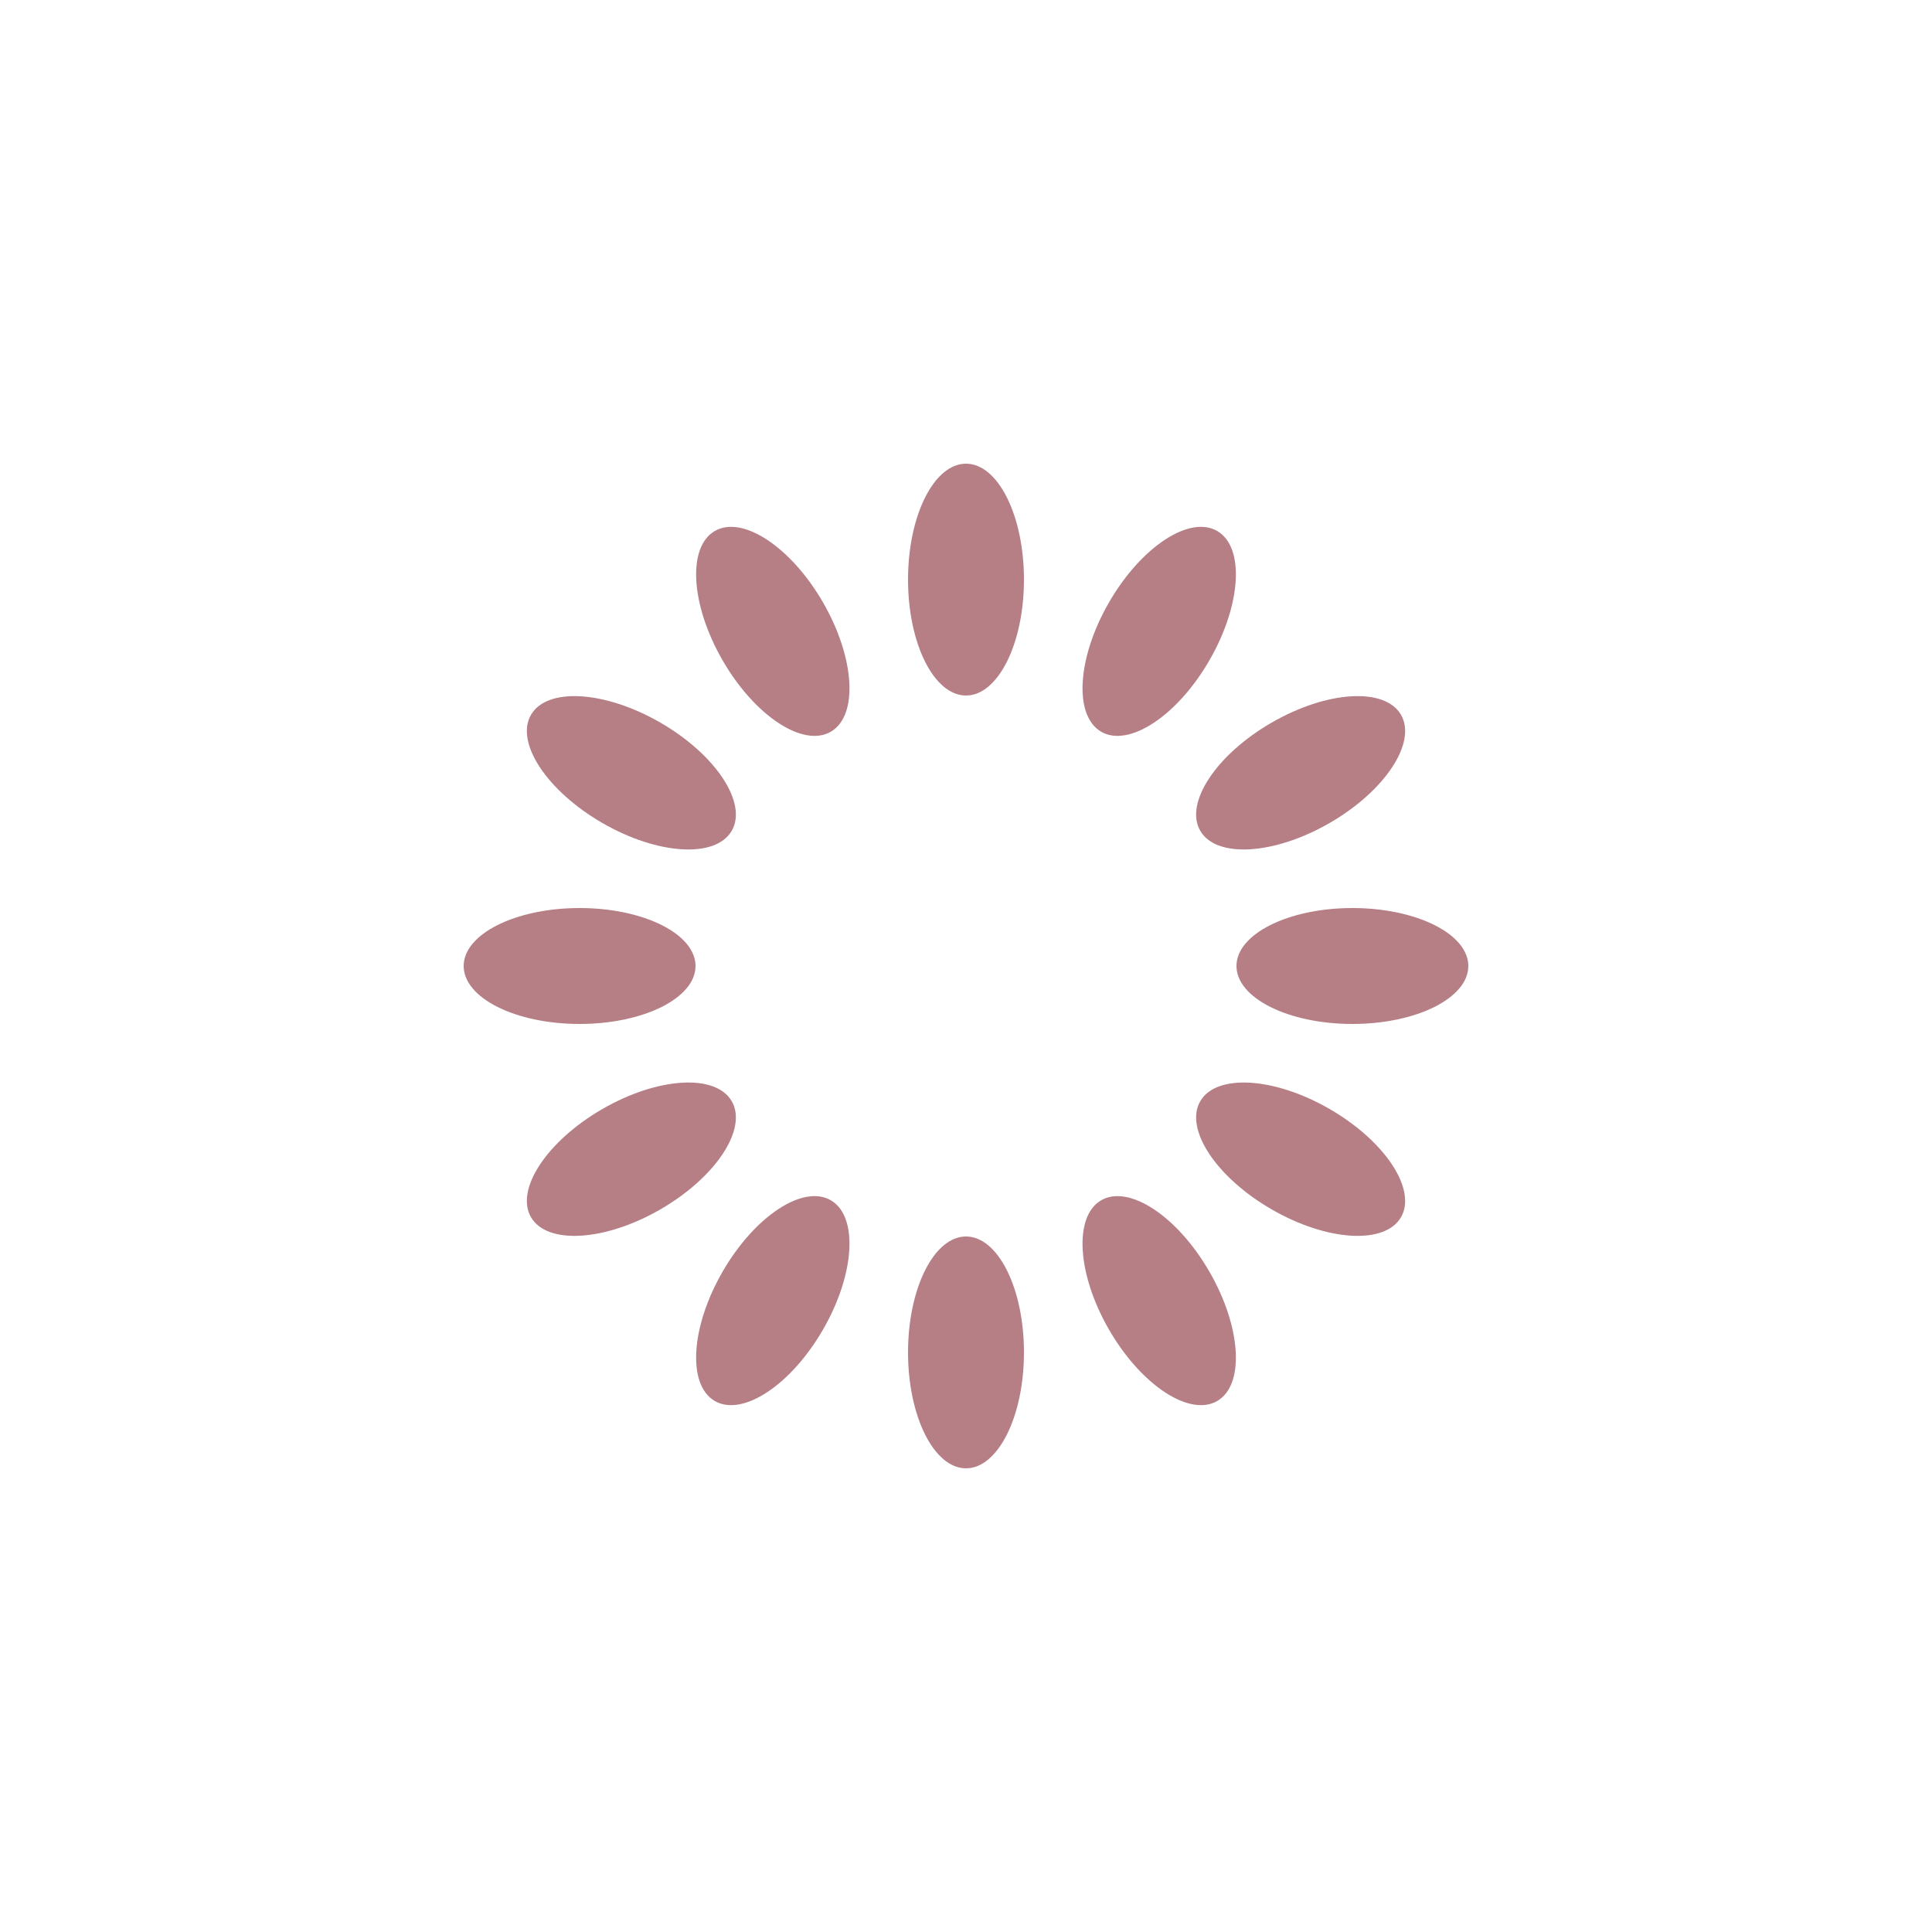
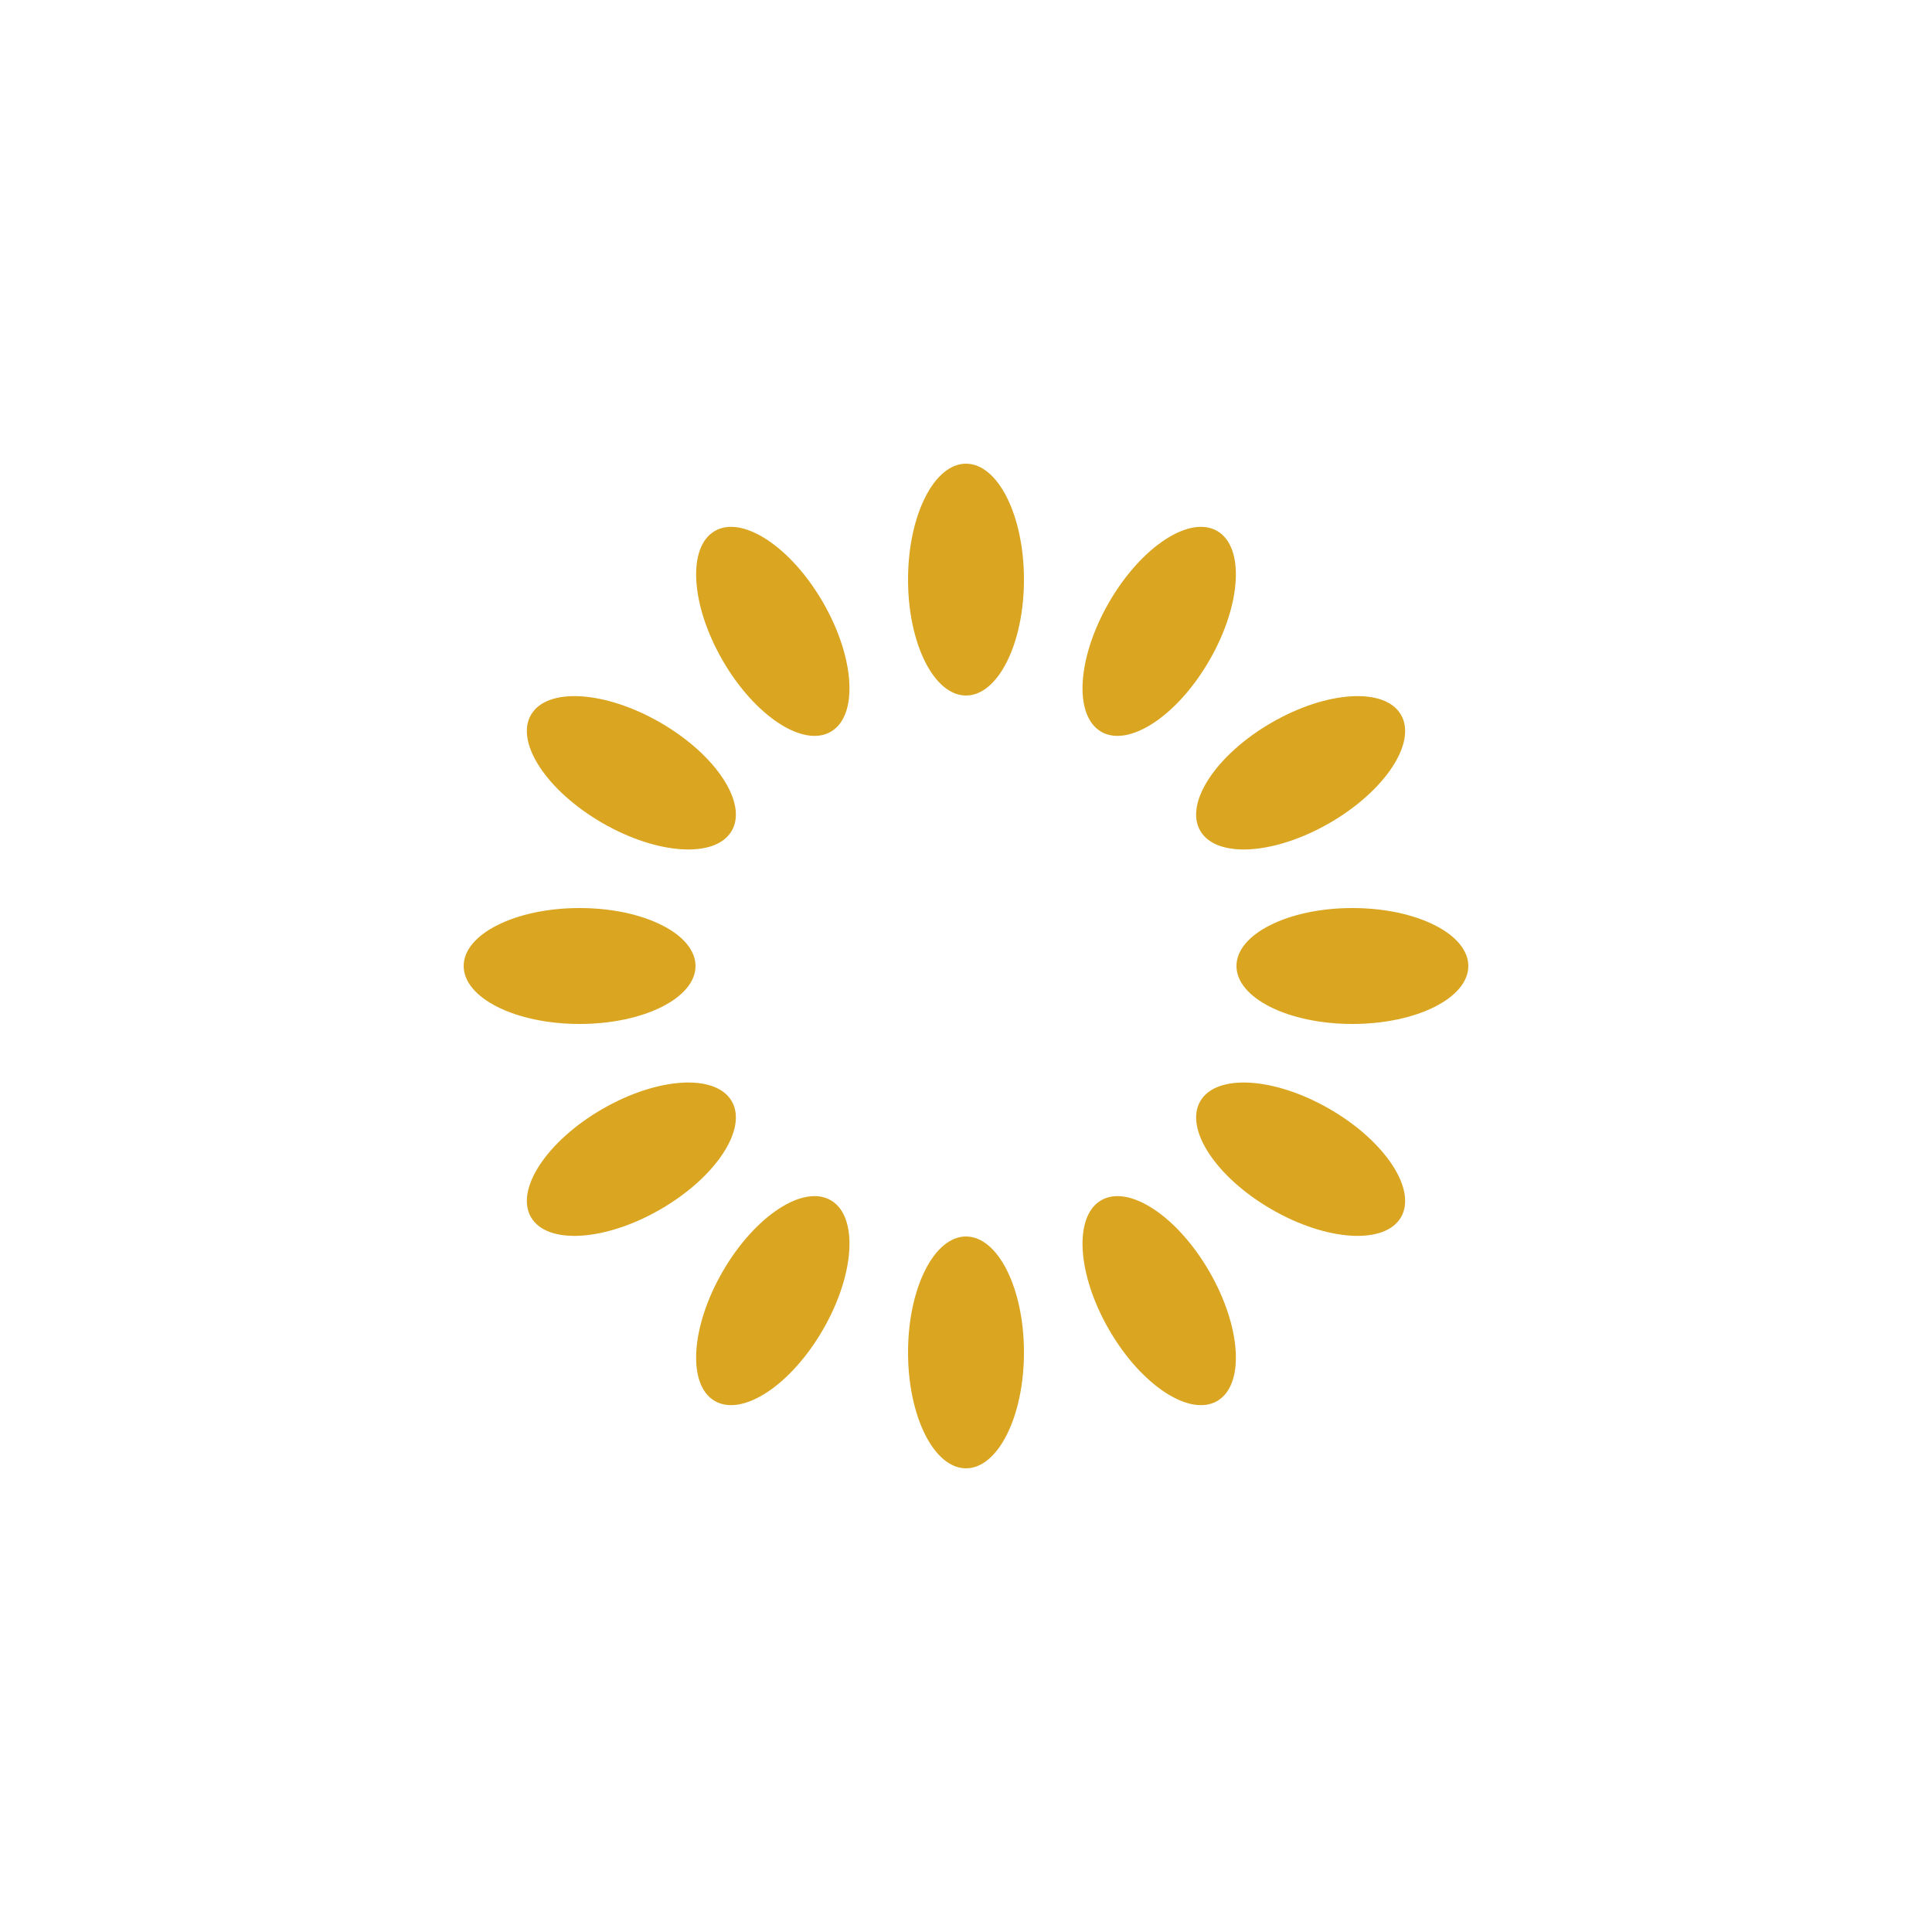
<svg xmlns="http://www.w3.org/2000/svg" style="margin: auto; background: none; display: block; shape-rendering: auto;" width="200px" height="200px" viewBox="0 0 100 100" preserveAspectRatio="xMidYMid">
  <g transform="rotate(0 50 50)">
-     <rect x="47" y="24" rx="3" ry="6" width="6" height="12" fill="#b67e85">
+     <rect x="47" y="24" rx="3" ry="6" width="6" height="12" fill="goldenrod">
      <animate attributeName="opacity" values="1;0" keyTimes="0;1" dur="1s" begin="-0.917s" repeatCount="indefinite" />
    </rect>
  </g>
  <g transform="rotate(30 50 50)">
-     <rect x="47" y="24" rx="3" ry="6" width="6" height="12" fill="#b67e85">
+     <rect x="47" y="24" rx="3" ry="6" width="6" height="12" fill="goldenrod">
      <animate attributeName="opacity" values="1;0" keyTimes="0;1" dur="1s" begin="-0.833s" repeatCount="indefinite" />
    </rect>
  </g>
  <g transform="rotate(60 50 50)">
-     <rect x="47" y="24" rx="3" ry="6" width="6" height="12" fill="#b67e85">
+     <rect x="47" y="24" rx="3" ry="6" width="6" height="12" fill="goldenrod">
      <animate attributeName="opacity" values="1;0" keyTimes="0;1" dur="1s" begin="-0.75s" repeatCount="indefinite" />
    </rect>
  </g>
  <g transform="rotate(90 50 50)">
-     <rect x="47" y="24" rx="3" ry="6" width="6" height="12" fill="#b67e85">
+     <rect x="47" y="24" rx="3" ry="6" width="6" height="12" fill="goldenrod">
      <animate attributeName="opacity" values="1;0" keyTimes="0;1" dur="1s" begin="-0.667s" repeatCount="indefinite" />
    </rect>
  </g>
  <g transform="rotate(120 50 50)">
-     <rect x="47" y="24" rx="3" ry="6" width="6" height="12" fill="#b67e85">
+     <rect x="47" y="24" rx="3" ry="6" width="6" height="12" fill="goldenrod">
      <animate attributeName="opacity" values="1;0" keyTimes="0;1" dur="1s" begin="-0.583s" repeatCount="indefinite" />
    </rect>
  </g>
  <g transform="rotate(150 50 50)">
-     <rect x="47" y="24" rx="3" ry="6" width="6" height="12" fill="#b67e85">
+     <rect x="47" y="24" rx="3" ry="6" width="6" height="12" fill="goldenrod">
      <animate attributeName="opacity" values="1;0" keyTimes="0;1" dur="1s" begin="-0.5s" repeatCount="indefinite" />
    </rect>
  </g>
  <g transform="rotate(180 50 50)">
-     <rect x="47" y="24" rx="3" ry="6" width="6" height="12" fill="#b67e85">
+     <rect x="47" y="24" rx="3" ry="6" width="6" height="12" fill="goldenrod">
      <animate attributeName="opacity" values="1;0" keyTimes="0;1" dur="1s" begin="-0.417s" repeatCount="indefinite" />
    </rect>
  </g>
  <g transform="rotate(210 50 50)">
-     <rect x="47" y="24" rx="3" ry="6" width="6" height="12" fill="#b67e85">
+     <rect x="47" y="24" rx="3" ry="6" width="6" height="12" fill="goldenrod">
      <animate attributeName="opacity" values="1;0" keyTimes="0;1" dur="1s" begin="-0.333s" repeatCount="indefinite" />
    </rect>
  </g>
  <g transform="rotate(240 50 50)">
-     <rect x="47" y="24" rx="3" ry="6" width="6" height="12" fill="#b67e85">
+     <rect x="47" y="24" rx="3" ry="6" width="6" height="12" fill="goldenrod">
      <animate attributeName="opacity" values="1;0" keyTimes="0;1" dur="1s" begin="-0.25s" repeatCount="indefinite" />
    </rect>
  </g>
  <g transform="rotate(270 50 50)">
-     <rect x="47" y="24" rx="3" ry="6" width="6" height="12" fill="#b67e85">
+     <rect x="47" y="24" rx="3" ry="6" width="6" height="12" fill="goldenrod">
      <animate attributeName="opacity" values="1;0" keyTimes="0;1" dur="1s" begin="-0.167s" repeatCount="indefinite" />
    </rect>
  </g>
  <g transform="rotate(300 50 50)">
-     <rect x="47" y="24" rx="3" ry="6" width="6" height="12" fill="#b67e85">
+     <rect x="47" y="24" rx="3" ry="6" width="6" height="12" fill="goldenrod">
      <animate attributeName="opacity" values="1;0" keyTimes="0;1" dur="1s" begin="-0.083s" repeatCount="indefinite" />
    </rect>
  </g>
  <g transform="rotate(330 50 50)">
-     <rect x="47" y="24" rx="3" ry="6" width="6" height="12" fill="#b67e85">
+     <rect x="47" y="24" rx="3" ry="6" width="6" height="12" fill="goldenrod">
      <animate attributeName="opacity" values="1;0" keyTimes="0;1" dur="1s" begin="0s" repeatCount="indefinite" />
    </rect>
  </g>
</svg>
